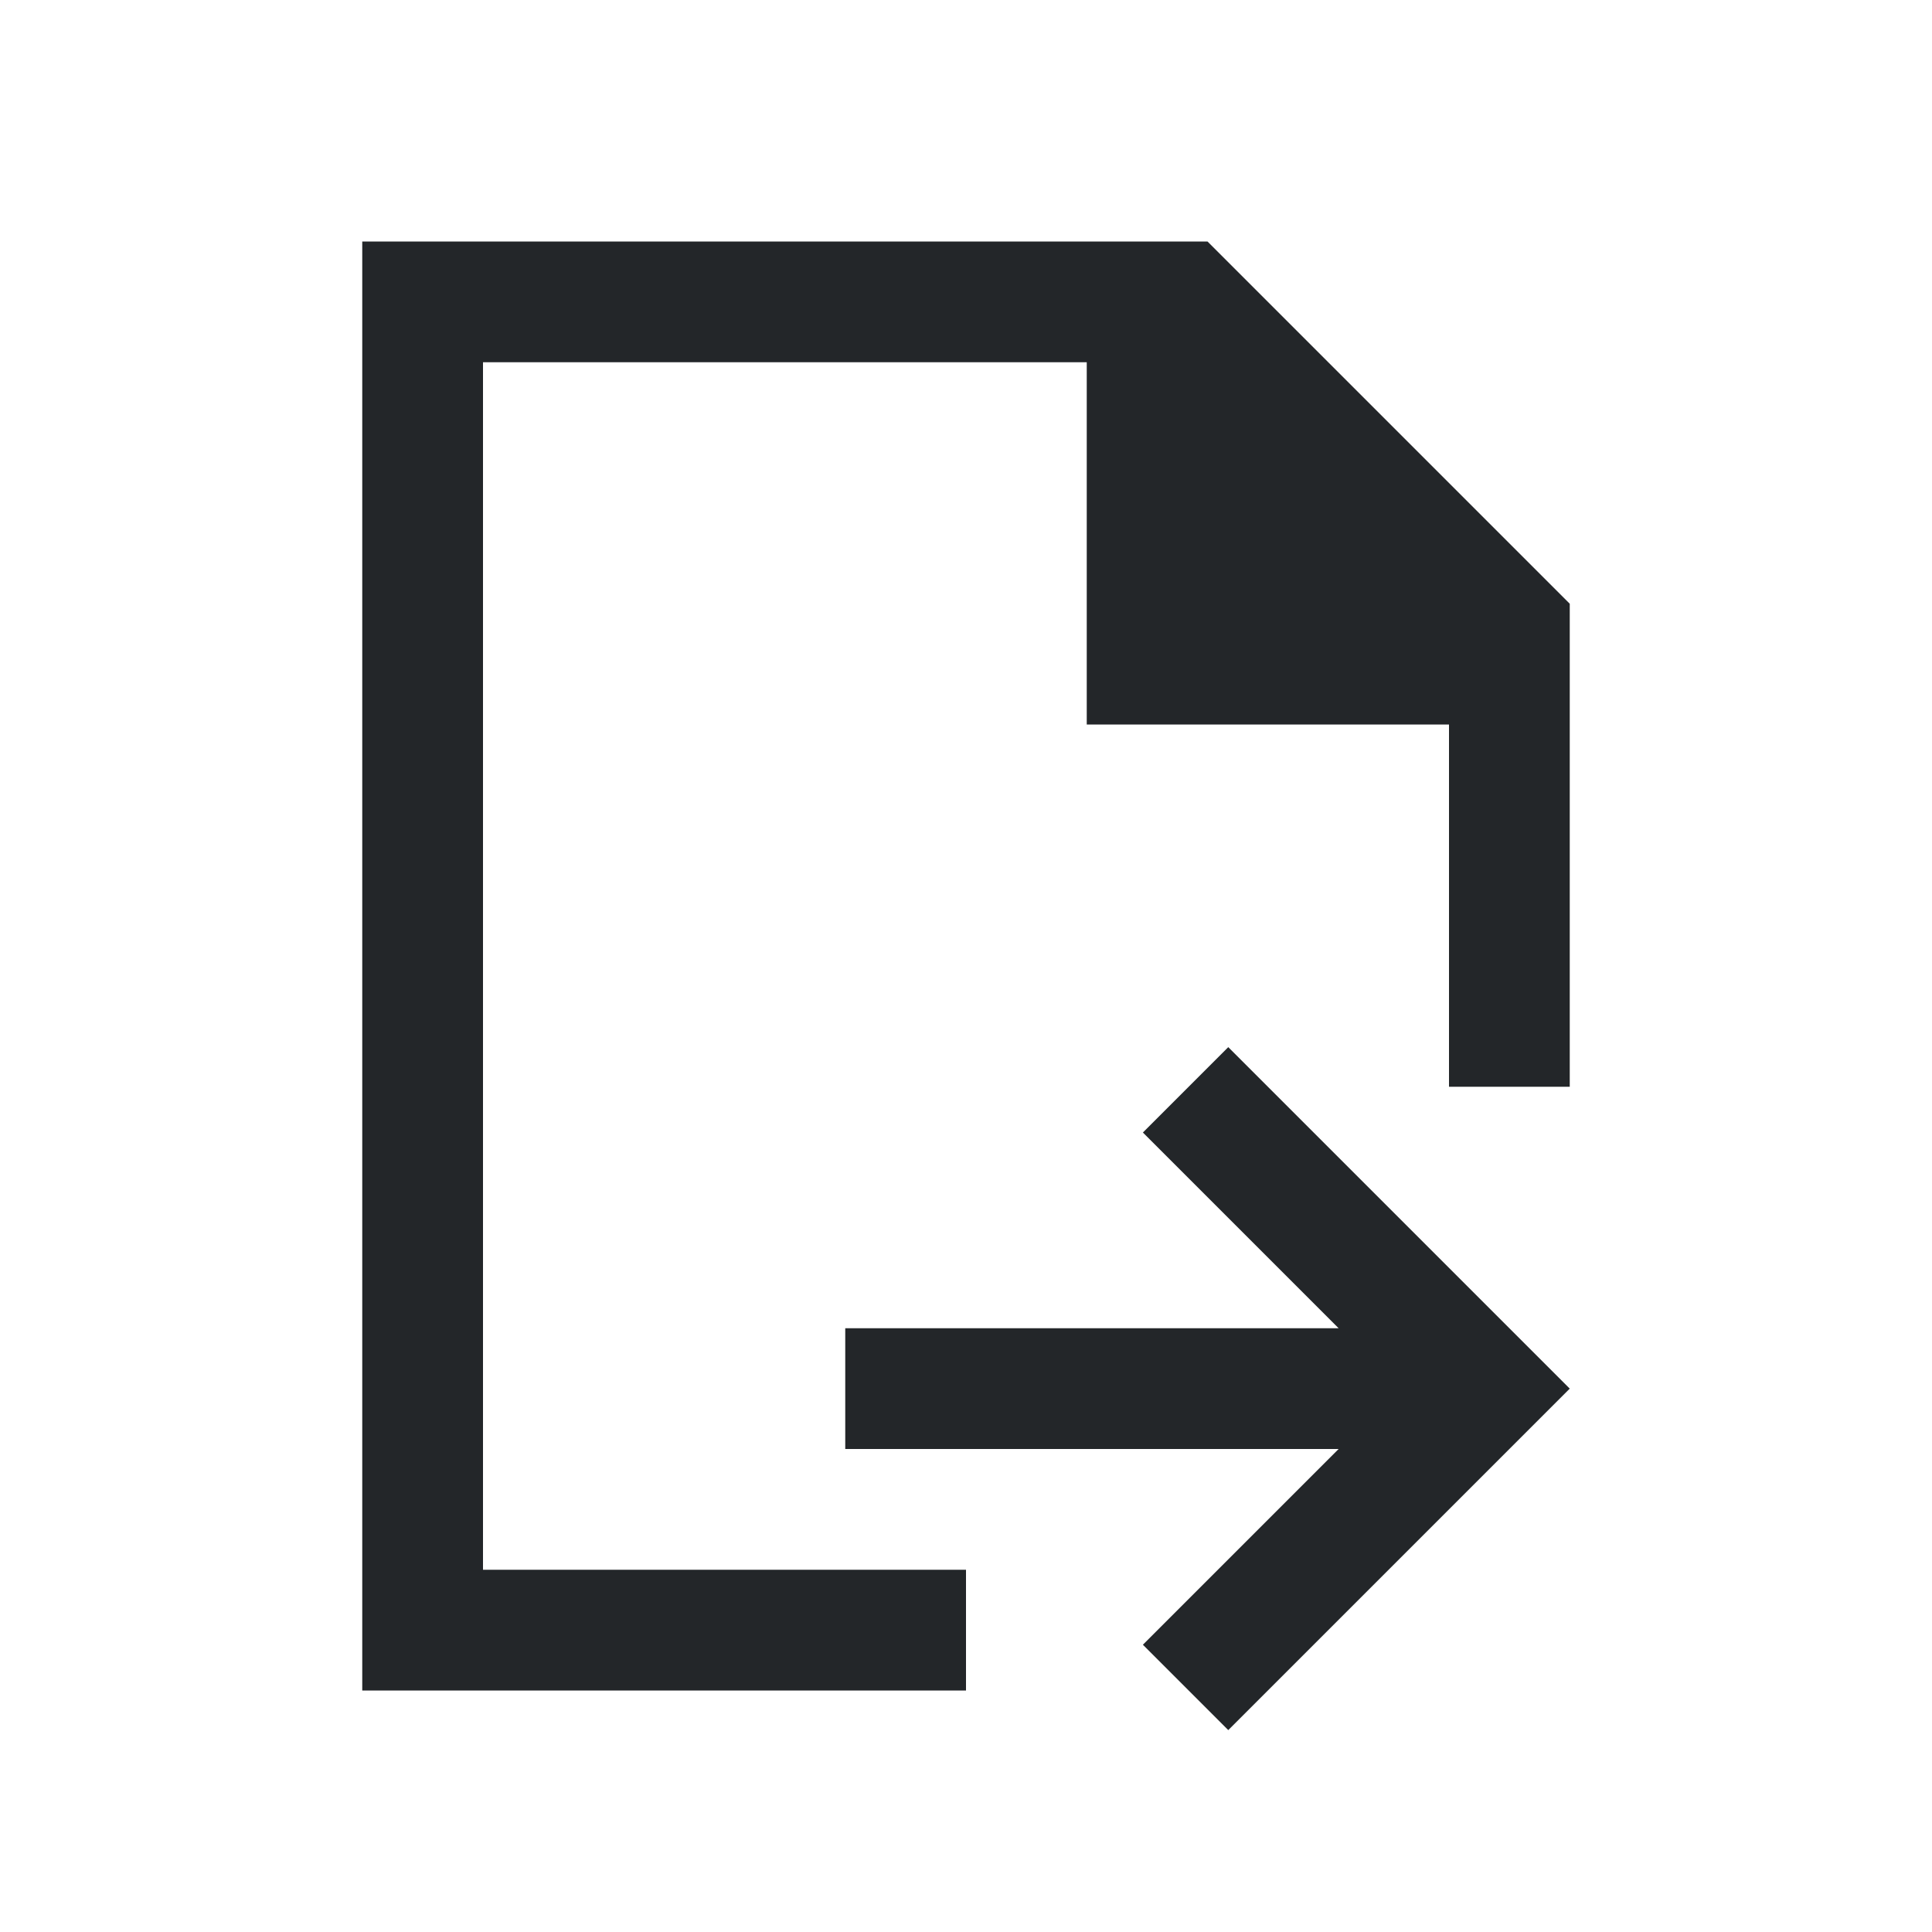
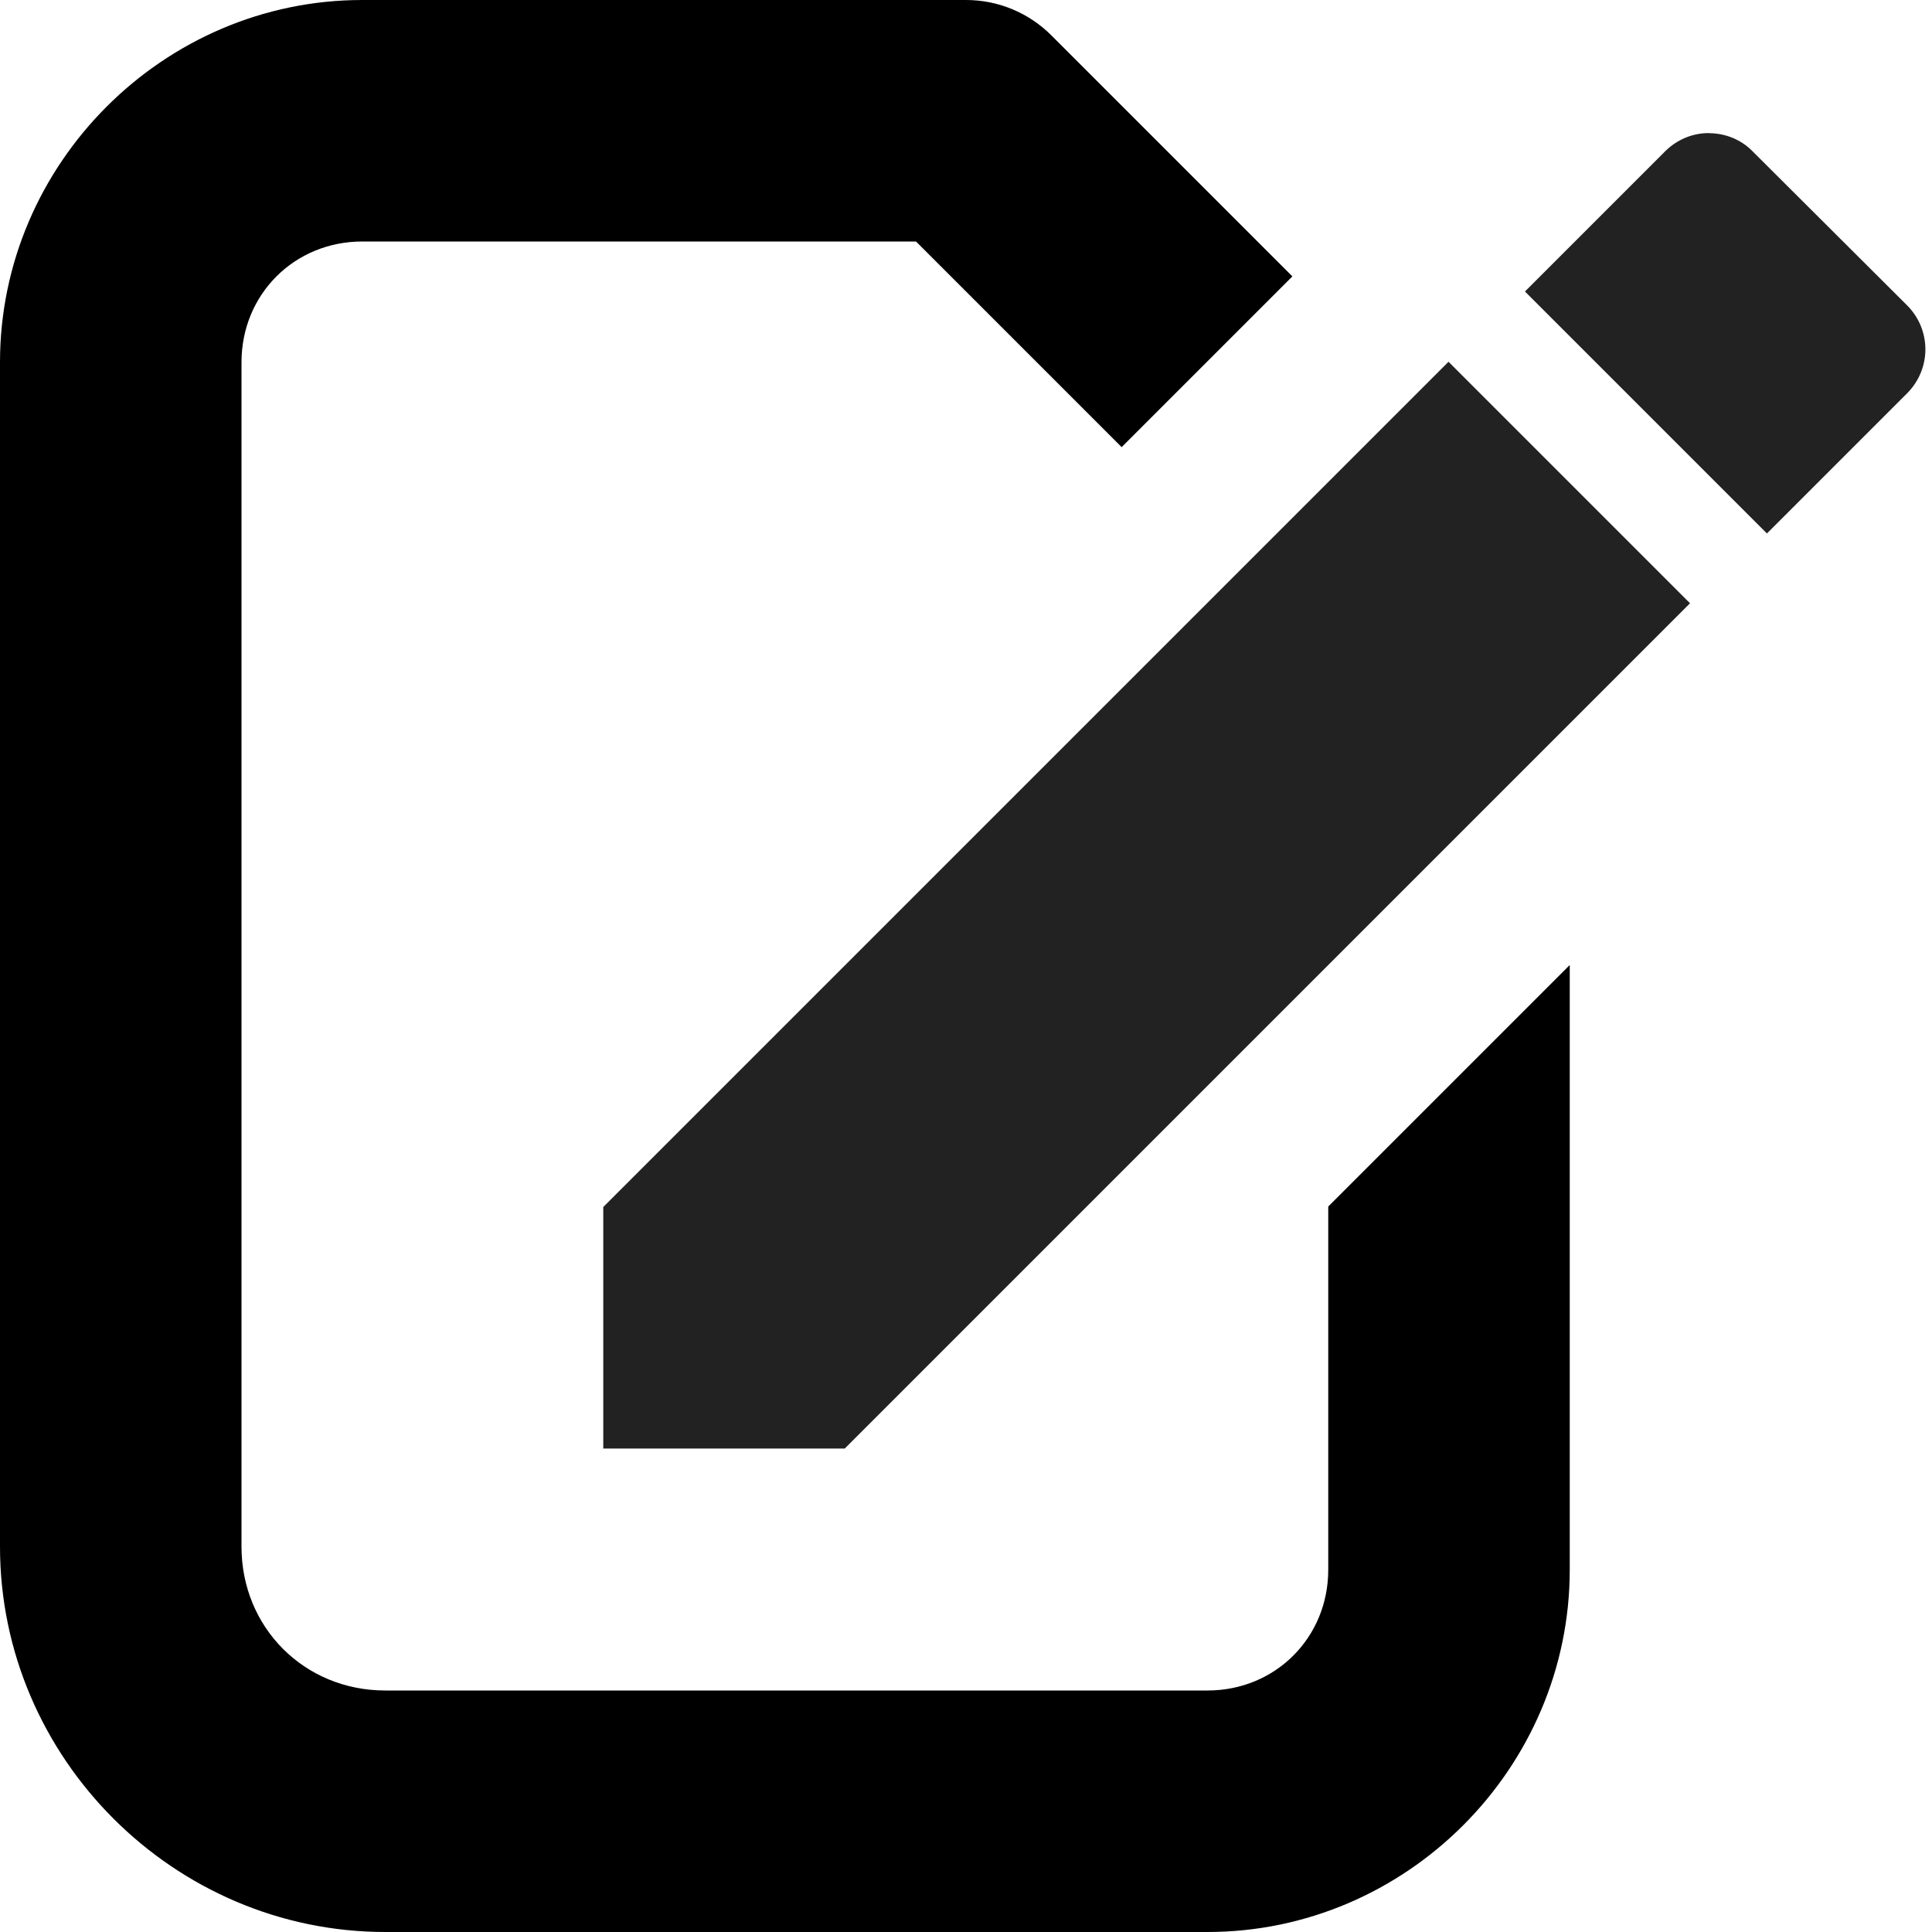
- <svg xmlns="http://www.w3.org/2000/svg" viewBox="0 0 16 16" version="1.1">
-   <defs>
-     <style type="text/css" id="current-color-scheme">
-             .ColorScheme-Text {
-                 color:#232629;
-             }
-         </style>
-   </defs>
-   <path class="ColorScheme-Text" style="fill:currentColor; fill-opacity:1; stroke:none" d="M 7 12 L 11.086 12 L 9.465 13.621 L 10.172 14.328 L 13 11.5 L 10.172 8.672 L 9.465 9.379 L 11.086 11 L 7 11 L 7 12 Z M 4 13 L 4 3 L 9 3 L 9 6 L 12 6 L 12 9 L 13 9 L 13 5 L 10 2 L 3 2 L 3 14 L 8 14 L 8 13 L 4 13 Z" />
+ <svg xmlns="http://www.w3.org/2000/svg" height="16px" viewBox="0 0 16 16" width="16px">
+   <path d="m 4.996 9.996 l 7 -7 l 2 2 l -7 7 h -2 z m 0 0" fill="#222222" fill-rule="evenodd" />
+   <path d="m 14.152 1.102 c -0.137 0 -0.266 0.055 -0.363 0.152 l -1.16 1.16 l 2.004 2.004 l 1.16 -1.16 c 0.203 -0.203 0.203 -0.527 0 -0.73 l -1.277 -1.273 c -0.094 -0.098 -0.227 -0.152 -0.363 -0.152 z m 0 0" fill="#222222" fill-rule="evenodd" />
+   <path d="m 3 0 c -1.645 0 -3 1.355 -3 3 v 9.809 c 0 1.75 1.441 3.191 3.191 3.191 h 6.809 c 1.645 0 3 -1.355 3 -3 v -5.008 l -2 2 v 3.008 c 0 0.562 -0.438 1 -1 1 h -6.809 c -0.672 0 -1.191 -0.523 -1.191 -1.191 v -9.809 c 0 -0.562 0.438 -1 1 -1 h 4.586 l 1.703 1.703 l 1.414 -1.414 l -1.996 -1.996 c -0.188 -0.188 -0.441 -0.293 -0.707 -0.293 z m 0 0" />
</svg>
